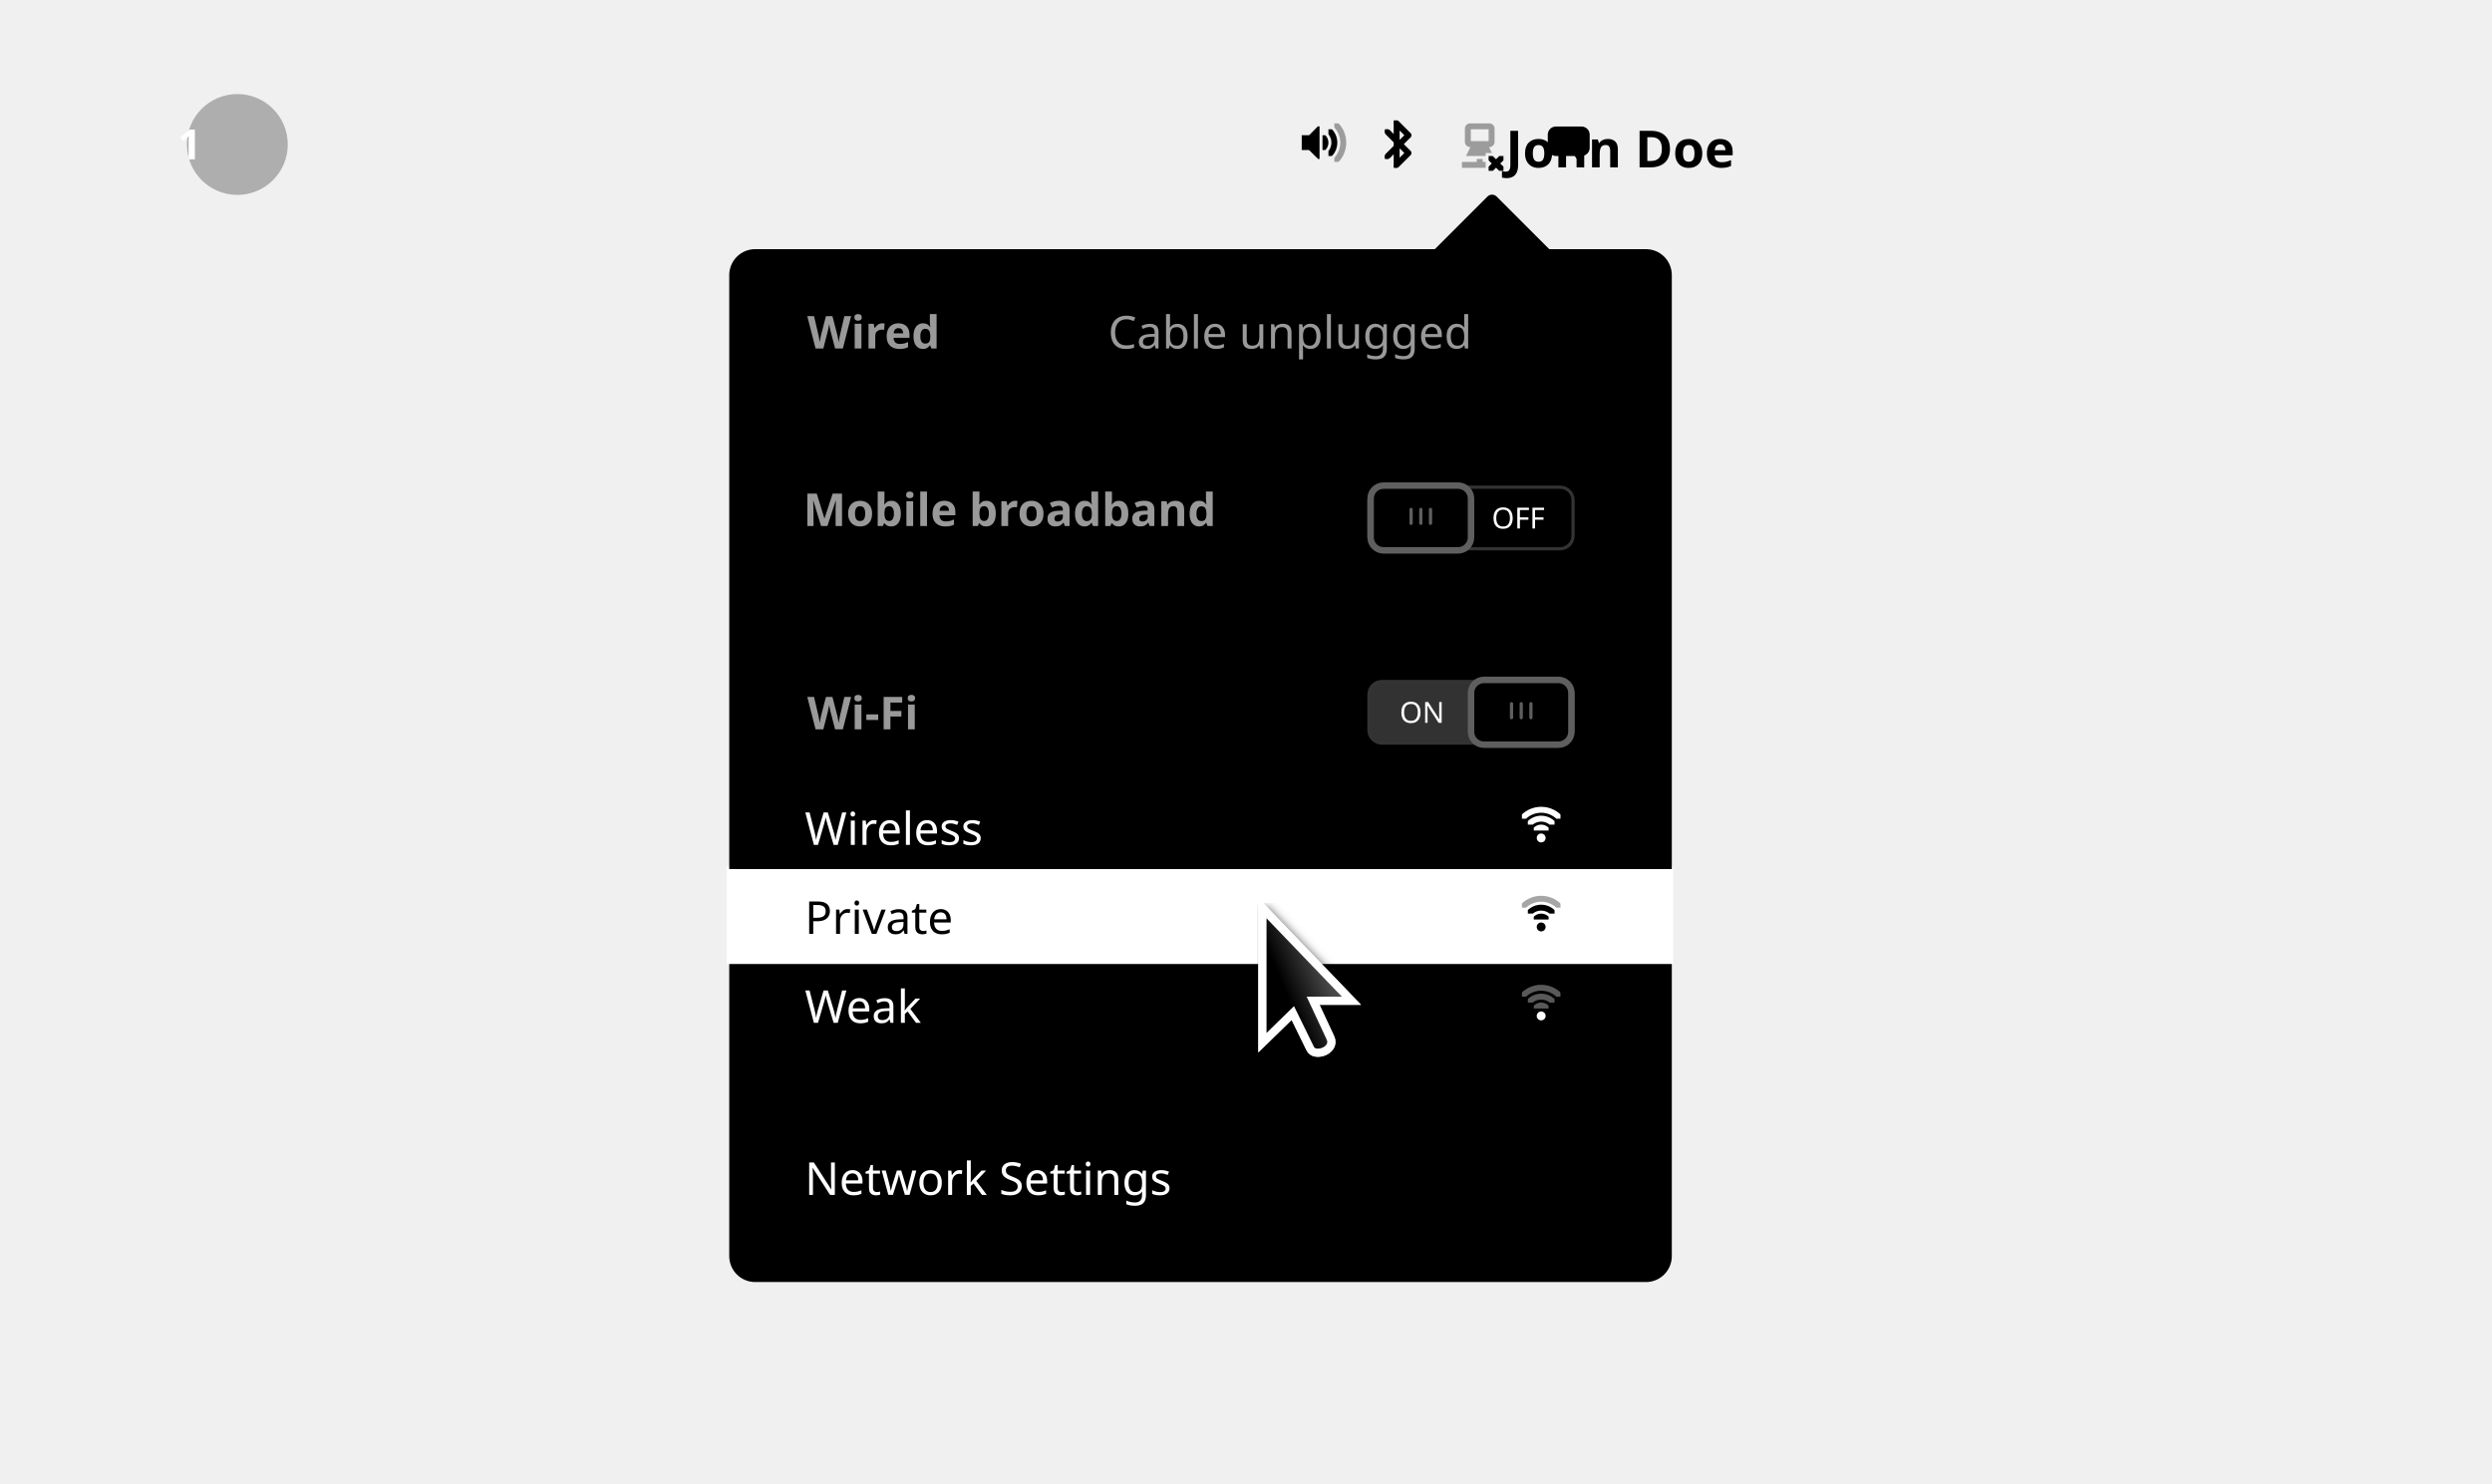
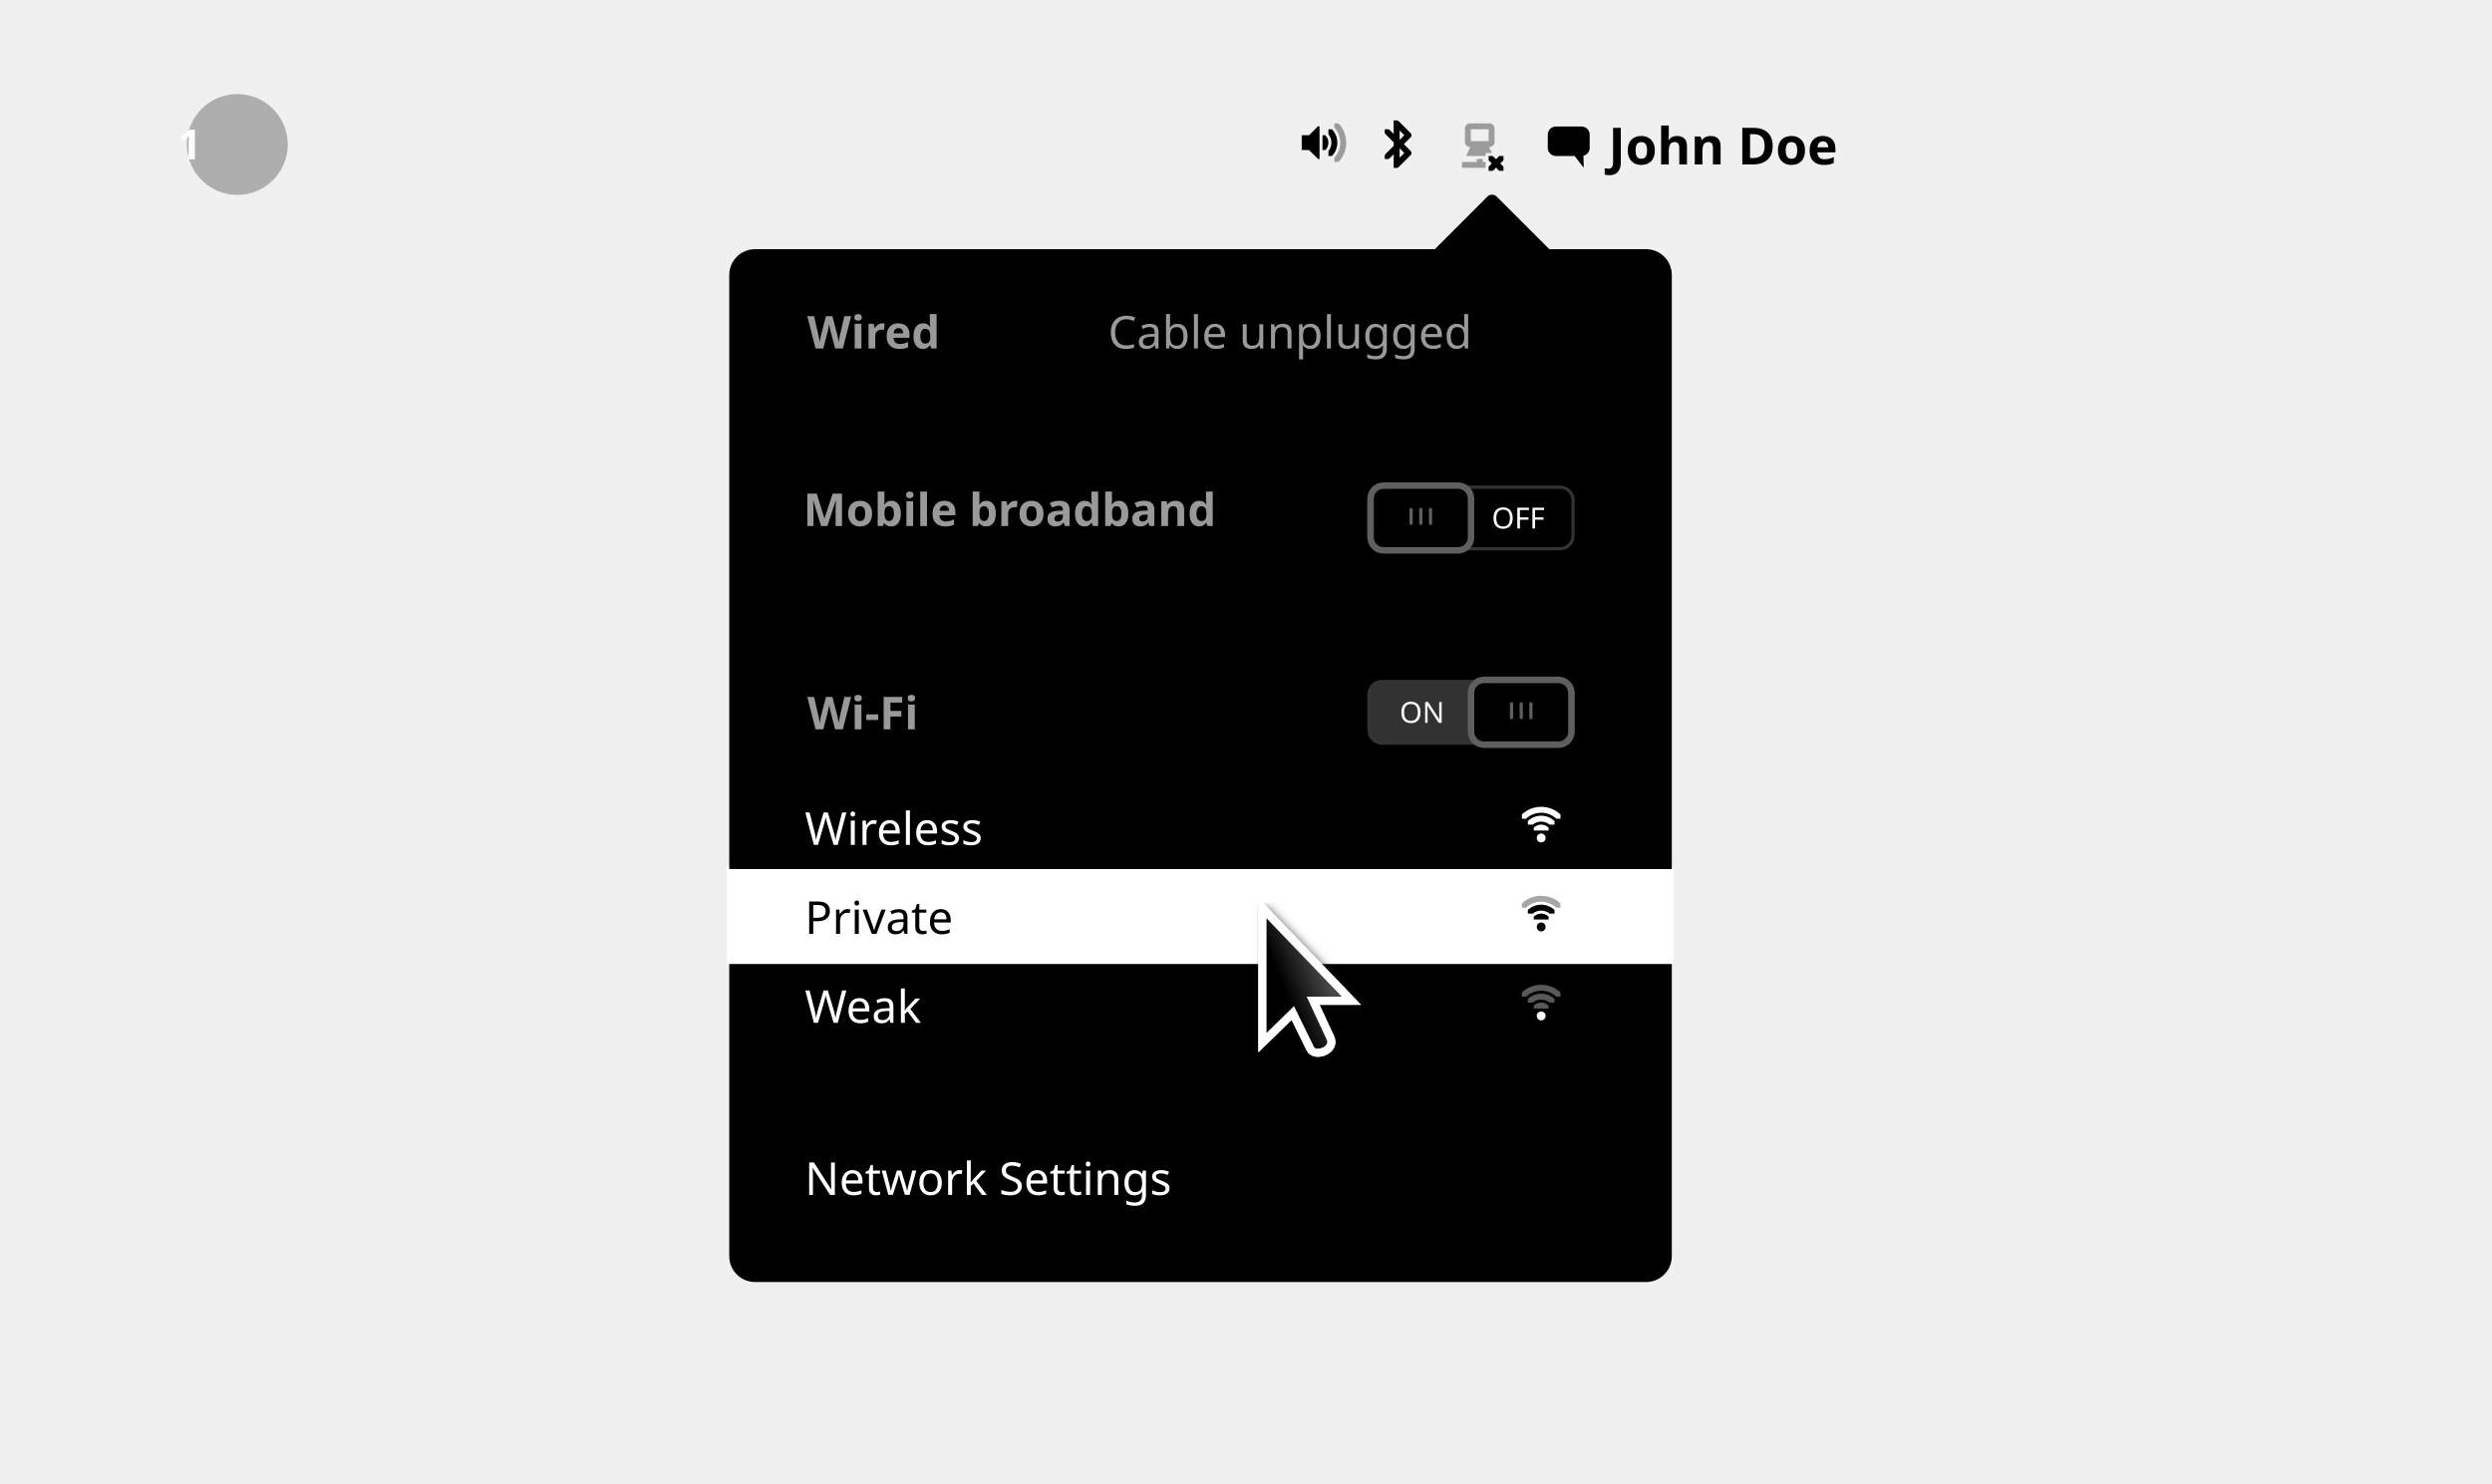
<svg xmlns="http://www.w3.org/2000/svg" xmlns:xlink="http://www.w3.org/1999/xlink" height="500" id="svg10075" version="1.1" width="840">
  <defs id="defs10077">
    <linearGradient id="RHEL7">
      <stop id="stop13323" offset="0" style="stop-color:#a3dbe8;stop-opacity:1" />
      <stop id="stop13325" offset="1" style="stop-color:#a3dbe8;stop-opacity:1" />
    </linearGradient>
    <linearGradient id="GNOME">
      <stop id="stop11074" offset="0" style="stop-color:#eeedec;stop-opacity:1" />
      <stop id="stop11076" offset="1" style="stop-color:#eeedec;stop-opacity:1" />
    </linearGradient>
    <linearGradient id="BLANK">
      <stop id="stop7012" offset="0" style="stop-color:#eeedec;stop-opacity:0" />
      <stop id="stop7014" offset="1" style="stop-color:#eeedec;stop-opacity:0" />
    </linearGradient>
    <linearGradient gradientTransform="matrix(1.183438,0,0,0.896461,5.70167,415.6038)" gradientUnits="userSpaceOnUse" id="linearGradient7064" x1="-18.338" x2="713.429" y1="490.549" y2="490.549" xlink:href="#GNOME" />
    <clipPath id="clipPath6279-7-9-9">
      <rect height="6.375" id="rect6281-1-9-8" style="color:#bebebe;fill:#bebebe;fill-opacity:1;fill-rule:nonzero;stroke:none;stroke-width:2;marker:none;visibility:visible;display:inline;overflow:visible" width="3.825" x="26.85" y="220.75" />
    </clipPath>
    <clipPath id="clipPath6265-3-4-4">
      <rect height="5.216" id="rect6267-1-9-6" style="color:#bebebe;fill:#bebebe;fill-opacity:1;fill-rule:nonzero;stroke:none;stroke-width:2;marker:none;visibility:visible;display:inline;overflow:visible" width="2.898" x="26.966" y="221.33" />
    </clipPath>
    <clipPath id="clipPath6259-8-81-2">
      <rect height="4.873" id="rect6261-6-6-7" style="color:#bebebe;fill:#bebebe;fill-opacity:1;stroke:none;stroke-width:2;marker:none;visibility:visible;display:inline;overflow:visible" width="1.876" x="26.999" y="221.502" />
    </clipPath>
    <clipPath id="clipPath6279-6-1">
      <rect height="6.375" id="rect6281-3-1" style="color:#bebebe;fill:#bebebe;fill-opacity:1;fill-rule:nonzero;stroke:none;stroke-width:2;marker:none;visibility:visible;display:inline;overflow:visible" width="3.825" x="26.85" y="220.75" />
    </clipPath>
    <clipPath id="clipPath6265-33-4">
      <rect height="5.216" id="rect6267-6-5" style="color:#bebebe;fill:#bebebe;fill-opacity:1;fill-rule:nonzero;stroke:none;stroke-width:2;marker:none;visibility:visible;display:inline;overflow:visible" width="2.898" x="26.966" y="221.33" />
    </clipPath>
    <clipPath id="clipPath6259-6-4">
      <rect height="4.873" id="rect6261-4-9" style="color:#bebebe;fill:#bebebe;fill-opacity:1;stroke:none;stroke-width:2;marker:none;visibility:visible;display:inline;overflow:visible" width="1.876" x="26.999" y="221.502" />
    </clipPath>
    <clipPath id="clipPath6259-6-8-25-4">
      <rect height="4.873" id="rect6261-4-9-24-2" style="color:#bebebe;fill:#bebebe;fill-opacity:1;stroke:none;stroke-width:2;marker:none;visibility:visible;display:inline;overflow:visible" width="1.876" x="26.999" y="221.502" />
    </clipPath>
    <clipPath id="clipPath6279-6-1-4-5">
      <rect height="6.375" id="rect6281-3-0-3-5" style="color:#bebebe;fill:#bebebe;fill-opacity:1;fill-rule:nonzero;stroke:none;stroke-width:2;marker:none;visibility:visible;display:inline;overflow:visible" width="3.825" x="26.85" y="220.75" />
    </clipPath>
    <clipPath id="clipPath6265-33-6-5-1-3">
      <rect height="5.216" id="rect6267-6-9-1-4-8" style="color:#bebebe;fill:#bebebe;fill-opacity:1;fill-rule:nonzero;stroke:none;stroke-width:2;marker:none;visibility:visible;display:inline;overflow:visible" width="2.898" x="26.966" y="221.33" />
    </clipPath>
    <clipPath id="clipPath6259-6-8-2-1-6-6">
      <rect height="4.873" id="rect6261-4-9-2-0-9-0" style="color:#bebebe;fill:#bebebe;fill-opacity:1;stroke:none;stroke-width:2;marker:none;visibility:visible;display:inline;overflow:visible" width="1.876" x="26.999" y="221.502" />
    </clipPath>
-     <filter color-interpolation-filters="sRGB" height="1.131" id="filter5601" width="1.206" x="-0.103" y="-0.065">
+     <filter height="1.131" id="filter5601" width="1.206" x="-0.103" y="-0.065">
      <feGaussianBlur id="feGaussianBlur5603" stdDeviation="0.611" />
    </filter>
    <linearGradient gradientUnits="userSpaceOnUse" id="linearGradient48287" x1="29.09" x2="33.971" y1="11.773" y2="9.709" xlink:href="#linearGradient5716-6" />
    <linearGradient id="linearGradient5716-6">
      <stop id="stop5718-7" offset="0" style="stop-color:#000000;stop-opacity:1" />
      <stop id="stop5720-7" offset="1" style="stop-color:#484848;stop-opacity:1" />
    </linearGradient>
    <linearGradient gradientUnits="userSpaceOnUse" id="linearGradient33948" x1="29.09" x2="33.971" y1="11.773" y2="9.709" xlink:href="#linearGradient5716-6" />
  </defs>
  <g id="layer1" transform="translate(0,-992.3622)">
    <rect height="656" id="background" style="fill:url(#BLANK);" width="866" x="-16" y="855.362" />
  </g>
  <g id="layer2" transform="translate(0,-540)">
    <g id="g27126" transform="translate(9,-167.2911)">
      <g id="g15031" transform="translate(-51,24.63783)">
-         <path d="m 137,278 a 17,17 0 1 1 -34,0 17,17 0 1 1 34,0 z" id="path15033" style="color:#000000;fill:#000000;fill-opacity:0.275;stroke:none;stroke-width:1.07;marker:none;visibility:visible;display:inline;overflow:visible;enable-background:accumulate" transform="translate(2,453.3622)" />
+         <path d="M 137,278 A 17,17 0 1 1 103,278 17,17 0 1 1 137,278 Z" id="path15033" style="color:#000000;fill:#000000;fill-opacity:0.275;stroke:none;stroke-width:1.07;marker:none;visibility:visible;display:inline;overflow:visible;enable-background:accumulate" transform="translate(2,453.3622)" />
        <text id="text15035" style="font-size:14px;font-style:normal;font-variant:normal;font-weight:bold;font-stretch:normal;text-align:center;line-height:125%;letter-spacing:0px;word-spacing:0px;writing-mode:lr-tb;text-anchor:middle;fill:#ffffff;fill-opacity:1;stroke:none;font-family:Cantarell;-inkscape-font-specification:Cantarell Bold" x="122.293" y="736.362" xml:space="preserve">
          <tspan id="tspan15037" x="122.293" y="736.362">1</tspan>
        </text>
      </g>
      <g id="g26899" transform="matrix(0.7432991,0,0,0.7432991,3.784938,392.2999)">
        <rect height="44.397" id="rect33985" style="color:#000000;fill:#ffffff;fill-opacity:1;fill-rule:nonzero;stroke:none;stroke-width:10;marker:none;visibility:visible;display:inline;overflow:visible;enable-background:new" width="429.168" x="312.411" y="816.618" />
-         <path d="m 659.428,512.063 c -0.751,0 -1.485,0.265 -2.06,0.841 l -23.88,23.88 -308.212,0 c -6.51,0 -11.772,5.262 -11.772,11.772 l 0,269.407 427.444,0 0,-269.407 c 0,-6.51 -5.22,-11.772 -11.73,-11.772 l -43.85,0 -23.88,-23.88 c -0.576,-0.575 -1.309,-0.841 -2.06,-0.841 z m -345.924,348.951 0,132.475 c 0,6.51 5.262,11.772 11.772,11.772 l 403.942,0 c 6.51,0 11.73,-5.262 11.73,-11.772 l 0,-132.475 -427.444,0 z" id="rect41123-4" style="color:#000000;fill:#000000;fill-opacity:1;fill-rule:nonzero;stroke:none;stroke-width:2.938;marker:none;visibility:visible;display:inline;overflow:visible;enable-background:accumulate" />
+         <path d="m 659.428,512.063 c -0.751,0 -1.485,0.265 -2.06,0.841 l -23.88,23.88 -308.212,0 c -6.51,0 -11.772,5.262 -11.772,11.772 l 0,269.407 427.444,0 0,-269.407 c 0,-6.51 -5.22,-11.772 -11.73,-11.772 l -43.85,0 -23.88,-23.88 C 660.913,512.329 660.179,512.063 659.428,512.063 z m -345.924,348.951 0,132.475 c 0,6.51 5.262,11.772 11.772,11.772 l 403.942,0 c 6.51,0 11.73,-5.262 11.73,-11.772 l 0,-132.475 L 313.504,861.014 Z" id="rect41123-4" style="color:#000000;fill:#000000;fill-opacity:1;fill-rule:nonzero;stroke:none;stroke-width:2.938;marker:none;visibility:visible;display:inline;overflow:visible;enable-background:accumulate" />
        <text id="text13993-6-9-3" style="font-size:20.565px;font-style:normal;font-variant:normal;font-weight:500;font-stretch:normal;text-indent:0;text-align:start;text-decoration:none;line-height:125%;letter-spacing:normal;word-spacing:normal;text-transform:none;direction:ltr;block-progression:tb;writing-mode:lr-tb;text-anchor:start;color:#000000;fill:#ffffff;fill-opacity:1;fill-rule:nonzero;stroke:none;stroke-width:1px;marker:none;visibility:visible;display:inline;overflow:visible;enable-background:accumulate;font-family:Cantarell;-inkscape-font-specification:Cantarell Medium" x="347.757" y="965.729" xml:space="preserve">
          <tspan id="tspan13995-2-0-1" x="347.757" y="965.729">Network Settings</tspan>
        </text>
        <text id="text3678-1" style="font-size:20.565px;font-style:normal;font-variant:normal;font-weight:bold;font-stretch:normal;text-indent:0;text-align:start;text-decoration:none;line-height:125%;letter-spacing:normal;word-spacing:normal;text-transform:none;direction:ltr;block-progression:tb;writing-mode:lr-tb;text-anchor:start;baseline-shift:baseline;color:#000000;fill:#999999;fill-opacity:1;fill-rule:nonzero;stroke:none;stroke-width:1px;marker:none;visibility:visible;display:inline;overflow:visible;enable-background:accumulate;font-family:Cantarell;-inkscape-font-specification:Cantarell Bold" x="348.893" y="581.85" xml:space="preserve">
          <tspan id="tspan3680-7" style="font-size:20.565px;font-style:normal;font-variant:normal;font-weight:bold;font-stretch:normal;text-indent:0;text-align:start;text-decoration:none;line-height:125%;letter-spacing:normal;word-spacing:normal;text-transform:none;direction:ltr;block-progression:tb;writing-mode:lr-tb;text-anchor:start;baseline-shift:baseline;color:#000000;fill:#999999;fill-opacity:1;fill-rule:nonzero;stroke:none;stroke-width:1px;marker:none;visibility:visible;display:inline;overflow:visible;enable-background:accumulate;font-family:Cantarell;-inkscape-font-specification:Cantarell Bold" x="348.893" y="581.85">Wired</tspan>
        </text>
        <text id="text42225-8" style="font-size:20.565px;font-style:normal;font-variant:normal;font-weight:500;font-stretch:normal;text-indent:0;text-align:end;text-decoration:none;line-height:125%;letter-spacing:normal;word-spacing:normal;text-transform:none;direction:ltr;block-progression:tb;writing-mode:lr-tb;text-anchor:end;color:#000000;fill:#999999;fill-opacity:1;fill-rule:nonzero;stroke:none;stroke-width:1px;marker:none;visibility:visible;display:inline;overflow:visible;enable-background:accumulate;font-family:Cantarell;-inkscape-font-specification:Cantarell Medium" x="698.475" y="581.85" xml:space="preserve">
          <tspan id="tspan42227-6" x="698.475" y="581.85">Cable unplugged</tspan>
        </text>
        <text id="text42177-5" style="font-size:20.565px;font-style:normal;font-variant:normal;font-weight:bold;font-stretch:normal;text-indent:0;text-align:start;text-decoration:none;line-height:125%;letter-spacing:normal;word-spacing:normal;text-transform:none;direction:ltr;block-progression:tb;writing-mode:lr-tb;text-anchor:start;baseline-shift:baseline;color:#000000;fill:#999999;fill-opacity:1;fill-rule:nonzero;stroke:none;stroke-width:1px;marker:none;visibility:visible;display:inline;overflow:visible;enable-background:accumulate;font-family:Cantarell;-inkscape-font-specification:Cantarell Bold" x="347.096" y="662.352" xml:space="preserve">
          <tspan id="tspan42179-7" x="347.096" y="662.352">Mobile broadband</tspan>
        </text>
        <rect height="27.91" id="rect16256-4" rx="5.876" ry="5.876" style="fill:#000000;fill-opacity:1;stroke:#333333;stroke-width:1.469;stroke-linecap:round;stroke-linejoin:miter;stroke-miterlimit:4;stroke-opacity:1;stroke-dasharray:none;stroke-dashoffset:0;display:inline" width="92.542" x="603.619" y="644.755" />
        <text id="text42229-9" style="font-size:13.22px;font-style:normal;font-variant:normal;font-weight:500;font-stretch:normal;text-indent:0;text-align:start;text-decoration:none;line-height:125%;letter-spacing:normal;word-spacing:normal;text-transform:none;direction:ltr;block-progression:tb;writing-mode:lr-tb;text-anchor:start;color:#000000;fill:#5f5f5f;fill-opacity:1;fill-rule:nonzero;stroke:none;stroke-width:1px;marker:none;visibility:visible;display:inline;overflow:visible;enable-background:accumulate;font-family:Cantarell;-inkscape-font-specification:Cantarell Medium" x="659.276" y="663.486" xml:space="preserve">
          <tspan id="tspan42231-19" style="font-size:13.22px;font-style:normal;font-variant:normal;font-weight:500;font-stretch:normal;text-align:start;line-height:125%;writing-mode:lr-tb;text-anchor:start;fill:#ffffff;fill-opacity:1;font-family:Cantarell;-inkscape-font-specification:Cantarell Medium" x="659.276" y="663.486">OFF</tspan>
        </text>
        <rect height="29.379" id="rect16258-9" rx="5.876" ry="5.876" style="fill:#000000;fill-opacity:1;stroke:#5f5f5f;stroke-width:2.938;stroke-linecap:round;stroke-linejoin:miter;stroke-miterlimit:4;stroke-opacity:1;stroke-dasharray:none;stroke-dashoffset:0;display:inline" width="45.537" x="604.353" y="644.021" />
        <g id="g16298-4" style="display:inline" transform="matrix(1.468926,0,0,1.468926,-557.7553,485.1804)">
          <path d="m 803.632,115.486 0,4.295" id="path16265-9" style="fill:none;stroke:#5f5f5f;stroke-width:1px;stroke-linecap:round;stroke-linejoin:miter;stroke-opacity:1" />
          <path d="m 806.628,115.486 0,4.295" id="path16265-0-0" style="fill:none;stroke:#5f5f5f;stroke-width:1px;stroke-linecap:round;stroke-linejoin:miter;stroke-opacity:1;display:inline" />
          <path d="m 809.624,115.486 0,4.295" id="path16265-8-5" style="fill:none;stroke:#5f5f5f;stroke-width:1px;stroke-linecap:round;stroke-linejoin:miter;stroke-opacity:1;display:inline" />
        </g>
        <text id="text42177-2-1" style="font-size:20.565px;font-style:normal;font-variant:normal;font-weight:bold;font-stretch:normal;text-indent:0;text-align:start;text-decoration:none;line-height:125%;letter-spacing:normal;word-spacing:normal;text-transform:none;direction:ltr;block-progression:tb;writing-mode:lr-tb;text-anchor:start;baseline-shift:baseline;color:#000000;fill:#999999;fill-opacity:1;fill-rule:nonzero;stroke:none;stroke-width:1px;marker:none;visibility:visible;display:inline;overflow:visible;enable-background:accumulate;font-family:Cantarell;-inkscape-font-specification:Cantarell Bold" x="348.893" y="754.564" xml:space="preserve">
          <tspan id="tspan42179-2-1" x="348.893" y="754.564">Wi-Fi</tspan>
        </text>
        <rect height="27.91" id="rect26787" rx="5.876" ry="5.876" style="fill:#323232;fill-opacity:1;stroke:#333333;stroke-width:1.469;stroke-linecap:round;stroke-linejoin:miter;stroke-miterlimit:4;stroke-opacity:1;stroke-dasharray:none;stroke-dashoffset:0;display:inline" transform="scale(-1,1)" width="92.542" x="-696.161" y="732.891" />
        <text id="text26789" style="font-size:13.22px;font-style:normal;font-variant:normal;font-weight:500;font-stretch:normal;text-indent:0;text-align:start;text-decoration:none;line-height:125%;letter-spacing:normal;word-spacing:normal;text-transform:none;direction:ltr;block-progression:tb;writing-mode:lr-tb;text-anchor:start;color:#000000;fill:#5f5f5f;fill-opacity:1;fill-rule:nonzero;stroke:none;stroke-width:1px;marker:none;visibility:visible;display:inline;overflow:visible;enable-background:accumulate;font-family:Cantarell;-inkscape-font-specification:Cantarell Medium" x="617.488" y="751.621" xml:space="preserve">
          <tspan id="tspan26791" style="font-size:13.22px;font-style:normal;font-variant:normal;font-weight:500;font-stretch:normal;text-align:start;line-height:125%;writing-mode:lr-tb;text-anchor:start;fill:#ffffff;fill-opacity:1;font-family:Cantarell;-inkscape-font-specification:Cantarell Medium" x="617.488" y="751.621">ON</tspan>
        </text>
        <rect height="29.379" id="rect26793" rx="5.876" ry="5.876" style="fill:#000000;fill-opacity:1;stroke:#5f5f5f;stroke-width:2.938;stroke-linecap:round;stroke-linejoin:miter;stroke-miterlimit:4;stroke-opacity:1;stroke-dasharray:none;stroke-dashoffset:0;display:inline" transform="scale(-1,1)" width="45.537" x="-695.426" y="732.156" />
        <g id="g26795" style="display:inline" transform="matrix(-1.468926,0,0,1.468926,1857.535,573.3159)">
          <path d="m 803.632,115.486 0,4.295" id="path26797" style="fill:none;stroke:#5f5f5f;stroke-width:1px;stroke-linecap:round;stroke-linejoin:miter;stroke-opacity:1" />
          <path d="m 806.628,115.486 0,4.295" id="path26799" style="fill:none;stroke:#5f5f5f;stroke-width:1px;stroke-linecap:round;stroke-linejoin:miter;stroke-opacity:1;display:inline" />
          <path d="m 809.624,115.486 0,4.295" id="path26801" style="fill:none;stroke:#5f5f5f;stroke-width:1px;stroke-linecap:round;stroke-linejoin:miter;stroke-opacity:1;display:inline" />
        </g>
        <g id="g3922" style="display:inline" transform="matrix(1.345353,0,0,1.345353,644.7136,547.5471)">
          <path clip-path="url(#clipPath6279-6-1)" d="m 27.191,221.684 a 3.188,3.188 0 0 1 0,4.508" id="path2933" style="fill:none;stroke:#ffffff;stroke-width:2.55;stroke-linecap:round;stroke-miterlimit:4;stroke-opacity:1;stroke-dasharray:none;display:inline" transform="matrix(0,-0.784314,0.784314,0,-148.137,209.059)" />
          <path clip-path="url(#clipPath6265-33-4)" d="m 27.191,221.684 a 3.188,3.188 0 0 1 0,4.508" id="path2935" style="fill:none;stroke:#ffffff;stroke-width:1.159;stroke-linecap:round;stroke-miterlimit:4;stroke-opacity:1;stroke-dasharray:none;display:inline" transform="matrix(0,-1.72549,1.72549,0,-358.902,232.529)" />
          <path clip-path="url(#clipPath6259-6-4)" d="m 27.191,221.684 a 3.188,3.188 0 0 1 0,4.508" id="path2937" style="fill:none;stroke:#ffffff;stroke-width:0.75;stroke-linecap:round;stroke-miterlimit:4;stroke-opacity:1;stroke-dasharray:none;display:inline" transform="matrix(0,-2.66667,2.66667,0,-569.666,256)" />
          <rect height="16" id="rect2941" style="color:#bebebe;fill:none;stroke:none;stroke-width:1;marker:none;visibility:visible;display:inline;overflow:visible" transform="matrix(0,-1,1,0,0,0)" width="16" x="-194" y="20" />
-           <path d="m 29,209 a 1,1 0 1 1 -2,0 1,1 0 1 1 2,0 z" id="path2948" style="fill:#ffffff;fill-opacity:1;stroke:none;display:inline" transform="matrix(1.5,0,0,1.5,-14.5,-123)" />
+           <path d="M 29,209 A 1,1 0 1 1 27,209 1,1 0 1 1 29,209 Z" id="path2948" style="fill:#ffffff;fill-opacity:1;stroke:none;display:inline" transform="matrix(1.5,0,0,1.5,-14.5,-123)" />
        </g>
        <g id="g3944" style="display:inline" transform="matrix(1.345353,0,0,1.345353,617.8066,563.6914)">
          <path clip-path="url(#clipPath6279-6-1)" d="m 27.191,221.684 a 3.188,3.188 0 0 1 0,4.508" id="path3743" style="fill:none;stroke:#000000;stroke-width:2.55;stroke-linecap:round;stroke-miterlimit:4;stroke-opacity:1;stroke-dasharray:none;display:inline" transform="matrix(0,-0.784314,0.784314,0,-128.137,227.059)" />
          <path clip-path="url(#clipPath6265-33-4)" d="m 27.191,221.684 a 3.188,3.188 0 0 1 0,4.508" id="path3745-5" style="fill:none;stroke:#000000;stroke-width:1.159;stroke-linecap:round;stroke-miterlimit:4;stroke-opacity:1;stroke-dasharray:none;display:inline" transform="matrix(0,-1.72549,1.72549,0,-338.902,250.529)" />
          <rect height="16" id="rect3749" style="color:#bebebe;fill:none;stroke:none;stroke-width:1;marker:none;visibility:visible;display:inline;overflow:visible" transform="matrix(0,-1,1,0,0,0)" width="16" x="-212" y="40" />
-           <path d="m 29,209 a 1,1 0 1 1 -2,0 1,1 0 1 1 2,0 z" id="path3751" style="fill:#000000;fill-opacity:1;stroke:none;display:inline" transform="matrix(1.5,0,0,1.5,5.5,-105)" />
+           <path d="M 29,209 A 1,1 0 1 1 27,209 1,1 0 1 1 29,209 Z" id="path3751" style="fill:#000000;fill-opacity:1;stroke:none;display:inline" transform="matrix(1.5,0,0,1.5,5.5,-105)" />
          <path clip-path="url(#clipPath6259-6-8-25-4)" d="m 27.191,221.684 a 3.188,3.188 0 0 1 0,4.508" id="path2937-7" style="opacity:0.35;fill:none;stroke:#000000;stroke-width:0.75;stroke-linecap:round;stroke-miterlimit:4;stroke-opacity:1;stroke-dasharray:none;display:inline" transform="matrix(0,-2.66667,2.66667,0,-549.666,274)" />
        </g>
        <text id="text32128" style="font-size:20.565px;font-style:normal;font-variant:normal;font-weight:500;font-stretch:normal;text-indent:0;text-align:start;text-decoration:none;line-height:125%;letter-spacing:normal;word-spacing:normal;text-transform:none;direction:ltr;block-progression:tb;writing-mode:lr-tb;text-anchor:start;color:#000000;fill:#ffffff;fill-opacity:1;fill-rule:nonzero;stroke:none;stroke-width:1px;marker:none;visibility:visible;display:inline;overflow:visible;enable-background:accumulate;font-family:Cantarell;-inkscape-font-specification:Cantarell Medium" x="347.757" y="806.977" xml:space="preserve">
          <tspan id="tspan32130" x="347.757" y="806.977">Wireless</tspan>
        </text>
        <text id="text32132" style="font-size:20.565px;font-style:normal;font-variant:normal;font-weight:500;font-stretch:normal;text-indent:0;text-align:start;text-decoration:none;line-height:125%;letter-spacing:normal;word-spacing:normal;text-transform:none;direction:ltr;block-progression:tb;writing-mode:lr-tb;text-anchor:start;color:#000000;fill:#000000;fill-opacity:1;fill-rule:nonzero;stroke:none;stroke-width:1px;marker:none;visibility:visible;display:inline;overflow:visible;enable-background:accumulate;font-family:Cantarell;-inkscape-font-specification:Cantarell Medium" x="347.757" y="847.338" xml:space="preserve">
          <tspan id="tspan32134" x="347.757" y="847.338">Private</tspan>
        </text>
        <text id="text32136" style="font-size:20.565px;font-style:normal;font-variant:normal;font-weight:500;font-stretch:normal;text-indent:0;text-align:start;text-decoration:none;line-height:125%;letter-spacing:normal;word-spacing:normal;text-transform:none;direction:ltr;block-progression:tb;writing-mode:lr-tb;text-anchor:start;color:#000000;fill:#ffffff;fill-opacity:1;fill-rule:nonzero;stroke:none;stroke-width:1px;marker:none;visibility:visible;display:inline;overflow:visible;enable-background:accumulate;font-family:Cantarell;-inkscape-font-specification:Cantarell Medium" x="347.757" y="887.699" xml:space="preserve">
          <tspan id="tspan32138" x="347.757" y="887.699">Weak</tspan>
        </text>
        <g id="g3955" style="display:inline" transform="matrix(1.345353,0,0,1.345353,563.9924,604.052)">
          <rect height="16" id="rect3769" style="color:#bebebe;fill:none;stroke:none;stroke-width:1;marker:none;visibility:visible;display:inline;overflow:visible" transform="matrix(0,-1,1,0,0,0)" width="16" x="-212" y="80" />
-           <path d="m 29,209 a 1,1 0 1 1 -2,0 1,1 0 1 1 2,0 z" id="path3771" style="fill:#ffffff;fill-opacity:1;stroke:none;display:inline" transform="matrix(1.5,0,0,1.5,45.5,-105)" />
+           <path d="M 29,209 A 1,1 0 1 1 27,209 1,1 0 1 1 29,209 Z" id="path3771" style="fill:#ffffff;fill-opacity:1;stroke:none;display:inline" transform="matrix(1.5,0,0,1.5,45.5,-105)" />
          <path clip-path="url(#clipPath6279-6-1-4-5)" d="m 27.191,221.684 a 3.188,3.188 0 0 1 0,4.508" id="path3753-6-8" style="opacity:0.35;fill:none;stroke:#ffffff;stroke-width:2.55;stroke-linecap:round;stroke-miterlimit:4;stroke-opacity:1;stroke-dasharray:none;display:inline" transform="matrix(0,-0.784314,0.784314,0,-88.1372,227.059)" />
          <path clip-path="url(#clipPath6265-33-6-5-1-3)" d="m 27.191,221.684 a 3.188,3.188 0 0 1 0,4.508" id="path3745-5-4-5" style="opacity:0.35;fill:none;stroke:#ffffff;stroke-width:1.159;stroke-linecap:round;stroke-miterlimit:4;stroke-opacity:1;stroke-dasharray:none;display:inline" transform="matrix(0,-1.72549,1.72549,0,-298.902,250.529)" />
          <path clip-path="url(#clipPath6259-6-8-2-1-6-6)" d="m 27.191,221.684 a 3.188,3.188 0 0 1 0,4.508" id="path2937-7-7-0" style="opacity:0.35;fill:none;stroke:#ffffff;stroke-width:0.75;stroke-linecap:round;stroke-miterlimit:4;stroke-opacity:1;stroke-dasharray:none;display:inline" transform="matrix(0,-2.66667,2.66667,0,-509.666,274)" />
        </g>
        <g id="default-pointer-c" style="display:inline" transform="matrix(3.711739,0,0,3.711739,456.5505,827.0631)">
-           <path d="m 27.135,2.848 0,16.44 3.712,-3.624 2.121,4.331 c 0.52,1.171 3.221,0.23 2.453,-1.337 l -2.099,-4.497 4.685,0 L 27.135,2.848 z" id="path5567" style="opacity:0.6;color:#000000;fill:#000000;fill-opacity:1;fill-rule:nonzero;stroke:#000000;stroke-width:1;stroke-linecap:butt;stroke-linejoin:miter;stroke-miterlimit:10;stroke-opacity:1;stroke-dasharray:none;stroke-dashoffset:0;marker:none;visibility:visible;display:block;overflow:visible;filter:url(#filter5601);enable-background:accumulate" />
-           <path d="m 26.605,2.318 0,16.44 3.712,-3.624 2.121,4.331 c 0.52,1.171 3.221,0.23 2.453,-1.337 l -2.099,-4.497 4.685,0 L 26.605,2.318 z" id="path5565" style="color:#000000;fill:url(#linearGradient48287);fill-opacity:1;fill-rule:nonzero;stroke:#ffffff;stroke-width:1;stroke-linecap:butt;stroke-linejoin:miter;stroke-miterlimit:10;stroke-opacity:1;stroke-dasharray:none;stroke-dashoffset:0;marker:none;visibility:visible;display:block;overflow:visible;enable-background:accumulate" />
-           <path d="m 26.605,2.318 0,16.44 3.712,-3.624 2.121,4.331 c 0.52,1.171 3.221,0.23 2.453,-1.337 l -2.099,-4.497 4.685,0 L 26.605,2.318 z" id="path6242" style="color:#000000;fill:url(#linearGradient33948);fill-opacity:1;fill-rule:nonzero;stroke:#ffffff;stroke-width:1;stroke-linecap:butt;stroke-linejoin:miter;stroke-miterlimit:10;stroke-opacity:1;stroke-dasharray:none;stroke-dashoffset:0;marker:none;visibility:visible;display:block;overflow:visible;enable-background:accumulate" />
+           <path d="m 27.135,2.848 0,16.44 3.712,-3.624 2.121,4.331 c 0.52,1.171 3.221,0.23 2.453,-1.337 l -2.099,-4.497 4.685,0 L 27.135,2.848 Z" id="path5567" style="opacity:0.6;color:#000000;fill:#000000;fill-opacity:1;fill-rule:nonzero;stroke:#000000;stroke-width:1;stroke-linecap:butt;stroke-linejoin:miter;stroke-miterlimit:10;stroke-opacity:1;stroke-dasharray:none;stroke-dashoffset:0;marker:none;visibility:visible;display:block;overflow:visible;filter:url(#filter5601);enable-background:accumulate" />
+           <path d="m 26.605,2.318 0,16.44 3.712,-3.624 2.121,4.331 c 0.52,1.171 3.221,0.23 2.453,-1.337 l -2.099,-4.497 4.685,0 L 26.605,2.318 Z" id="path5565" style="color:#000000;fill:url(#linearGradient48287);fill-opacity:1;fill-rule:nonzero;stroke:#ffffff;stroke-width:1;stroke-linecap:butt;stroke-linejoin:miter;stroke-miterlimit:10;stroke-opacity:1;stroke-dasharray:none;stroke-dashoffset:0;marker:none;visibility:visible;display:block;overflow:visible;enable-background:accumulate" />
+           <path d="m 26.605,2.318 0,16.44 3.712,-3.624 2.121,4.331 c 0.52,1.171 3.221,0.23 2.453,-1.337 l -2.099,-4.497 4.685,0 L 26.605,2.318 Z" id="path6242" style="color:#000000;fill:url(#linearGradient33948);fill-opacity:1;fill-rule:nonzero;stroke:#ffffff;stroke-width:1;stroke-linecap:butt;stroke-linejoin:miter;stroke-miterlimit:10;stroke-opacity:1;stroke-dasharray:none;stroke-dashoffset:0;marker:none;visibility:visible;display:block;overflow:visible;enable-background:accumulate" />
        </g>
      </g>
      <g id="g15039" style="display:inline" transform="translate(461.7849,531.8804)">
        <rect height="16" id="rect15041" style="color:#bebebe;fill:none;stroke:none;stroke-width:1;marker:none;visibility:visible;display:inline;overflow:visible" width="16" x="20" y="217" />
        <g id="g15043" style="opacity:0.35;fill:#000000;fill-opacity:1">
-           <path d="m 2019,112 0,1 -5,0 0,2 8,0 0,-2 -1,0 0,-1 -2,0 z m -2.25,-12 c -0.952,0 -1.75,0.798 -1.75,1.75 l 0,4.5 c 0,0.952 0.798,1.75 1.75,1.75 l 0.125,0 -0.781,1.562 -0.719,1.438 1.625,0 5,0 0,-1 2.125,0 -0.219,-0.438 -0.781,-1.562 0.125,0 c 0.952,0 1.75,-0.798 1.75,-1.75 l 0,-4.5 c 0,-0.952 -0.798,-1.75 -1.75,-1.75 l -6.5,0 z m 0.25,2 6,0 0,4 -6,0 0,-4 z" id="path15045" style="font-size:medium;font-style:normal;font-variant:normal;font-weight:normal;font-stretch:normal;text-indent:0;text-align:start;text-decoration:none;line-height:normal;letter-spacing:normal;word-spacing:normal;text-transform:none;direction:ltr;block-progression:tb;writing-mode:lr-tb;text-anchor:start;baseline-shift:baseline;color:#bebebe;fill:#000000;fill-opacity:1;fill-rule:nonzero;stroke:none;stroke-width:2;marker:none;visibility:visible;display:inline;overflow:visible;enable-background:accumulate;font-family:Sans;-inkscape-font-specification:Sans" transform="translate(-1992,117)" />
+           <path d="m 2019,112 0,1 -5,0 0,2 8,0 0,-2 -1,0 0,-1 L 2019,112 z m -2.25,-12 c -0.952,0 -1.75,0.798 -1.75,1.75 l 0,4.5 c 0,0.952 0.798,1.75 1.75,1.75 l 0.125,0 -0.781,1.562 -0.719,1.438 1.625,0 5,0 0,-1 2.125,0 -0.219,-0.438 -0.781,-1.562 0.125,0 c 0.952,0 1.75,-0.798 1.75,-1.75 l 0,-4.5 c 0,-0.952 -0.798,-1.75 -1.75,-1.75 L 2016.75,100 z m 0.25,2 6,0 0,4 -6,0 L 2017,102 Z" id="path15045" style="font-size:xx-small;font-style:normal;font-variant:normal;font-weight:normal;font-stretch:normal;text-indent:0;text-align:start;text-decoration:none;line-height:normal;letter-spacing:normal;word-spacing:normal;text-transform:none;direction:ltr;block-progression:tb;writing-mode:lr-tb;text-anchor:start;baseline-shift:baseline;color:#bebebe;fill:#000000;fill-opacity:1;fill-rule:nonzero;stroke:none;stroke-width:2;marker:none;visibility:visible;display:inline;overflow:visible;enable-background:accumulate;font-family:Sans;-inkscape-font-specification:Sans" transform="translate(-1992,117)" />
        </g>
-         <path d="m 31,228 1.375,0 1.125,1.094 1.094,-1.094 1.406,0 0,1.469 -1.094,1.062 1.094,1.062 0,1.406 -1.438,0 -1.062,-1.062 -1.062,1.062 -1.438,0 0,-1.406 1.062,-1.062 -1.062,-1.062 0,-1.469 z" id="path15047" style="color:#bebebe;fill:#000000;fill-opacity:1;stroke:none;stroke-width:2;marker:none;visibility:visible;display:inline;overflow:visible" />
+         <path d="m 31,228 1.375,0 1.125,1.094 1.094,-1.094 1.406,0 0,1.469 -1.094,1.062 1.094,1.062 0,1.406 -1.438,0 -1.062,-1.062 -1.062,1.062 -1.438,0 0,-1.406 1.062,-1.062 -1.062,-1.062 L 31,228 Z" id="path15047" style="color:#bebebe;fill:#000000;fill-opacity:1;stroke:none;stroke-width:2;marker:none;visibility:visible;display:inline;overflow:visible" />
      </g>
-       <text id="text14063-1" style="font-size:17.259px;font-style:normal;font-variant:normal;font-weight:bold;font-stretch:normal;text-align:end;line-height:125%;letter-spacing:0px;word-spacing:0px;writing-mode:lr-tb;text-anchor:end;fill:#000000;fill-opacity:1;stroke:none;display:inline;font-family:Cantarell;-inkscape-font-specification:Cantarell Bold" x="607.192" y="763.728" xml:space="preserve">
-         <tspan id="tspan14065-9" x="607.192" y="763.728">John Doe</tspan>
+       <text id="text14063-1" style="font-size:17.259px;font-style:normal;font-variant:normal;font-weight:bold;font-stretch:normal;text-align:start;line-height:125%;letter-spacing:0px;word-spacing:0px;writing-mode:lr-tb;text-anchor:start;fill:#000000;fill-opacity:1;stroke:none;display:inline;font-family:Cantarell;-inkscape-font-specification:Cantarell Bold" x="533.192" y="762.728" xml:space="preserve">
+         <tspan id="tspan14065-9" x="533.192" y="762.728">John Doe</tspan>
      </text>
      <g id="g5525-4" style="display:inline" transform="translate(409.7849,530.8803)">
-         <path d="m 20,222 2.484,0 2.969,-3 0.547,0.016 0,11 -0.475,8.3e-4 L 22.484,227 20,227 l 0,-5 z" id="path5533-9" style="color:#bebebe;fill:#000000;fill-opacity:1;fill-rule:nonzero;stroke:none;stroke-width:1;marker:none;visibility:visible;display:inline;overflow:visible" />
+         <path d="m 20,222 2.484,0 2.969,-3 0.547,0.016 0,11 -0.475,8.3e-4 L 22.484,227 20,227 20,222 Z" id="path5533-9" style="color:#bebebe;fill:#000000;fill-opacity:1;fill-rule:nonzero;stroke:none;stroke-width:1;marker:none;visibility:visible;display:inline;overflow:visible" />
        <rect height="16" id="rect5535-6" style="color:#bebebe;fill:none;stroke:none;stroke-width:1;marker:none;visibility:visible;display:inline;overflow:visible" width="16" x="20" y="217" />
        <path clip-path="url(#clipPath6279-7-9-9)" d="m 27.191,221.684 a 3.188,3.188 0 0 1 0,4.508" id="path3718-5-7" style="fill:none;stroke:#000000;stroke-width:2.55;stroke-linecap:round;stroke-miterlimit:4;stroke-opacity:1;stroke-dasharray:none;display:inline" transform="matrix(0.784314,0,0,0.784314,5.94118,48.8628)" />
        <path clip-path="url(#clipPath6265-3-4-4)" d="m 27.191,221.684 a 3.188,3.188 0 0 1 0,4.508" id="path3726-1-9" style="fill:none;stroke:#000000;stroke-width:1.159;stroke-linecap:round;stroke-miterlimit:4;stroke-opacity:1;stroke-dasharray:none;display:inline" transform="matrix(1.72549,0,0,1.72549,-17.5294,-161.902)" />
        <path clip-path="url(#clipPath6259-8-81-2)" d="m 27.191,221.684 a 3.188,3.188 0 0 1 0,4.508" id="path3728-0-5" style="opacity:0.35;fill:none;stroke:#000000;stroke-width:0.75;stroke-linecap:round;stroke-miterlimit:4;stroke-opacity:1;stroke-dasharray:none;display:inline" transform="matrix(2.66667,0,0,2.66667,-41,-372.666)" />
      </g>
      <g id="g11248-1" style="display:inline" transform="translate(470.7849,411.8804)">
        <rect height="16" id="rect11252-0" style="color:#bebebe;fill:none;stroke:none;stroke-width:1;marker:none;visibility:visible;display:inline;overflow:visible" width="16" x="41" y="337" />
-         <path d="m 44.688,358.062 c -1.524,0 -2.75,1.226 -2.75,2.75 l 0,4.438 c 0,1.524 1.226,2.75 2.75,2.75 l 6.305,0 3.053,3.985 -0.077,-4.079 c 1.205,-0.293 2.094,-1.359 2.094,-2.656 l 0,-4.438 c 0,-1.524 -1.226,-2.75 -2.75,-2.75 z" id="rect11261-8" style="color:#bebebe;fill:#000000;fill-opacity:1;fill-rule:nonzero;stroke:none;stroke-width:2.4;marker:none;visibility:visible;display:inline;overflow:visible;enable-background:accumulate" transform="translate(0,-20)" />
+         <path d="m 44.688,358.062 c -1.524,0 -2.75,1.226 -2.75,2.75 l 0,4.438 c 0,1.524 1.226,2.75 2.75,2.75 l 6.305,0 3.053,3.985 -0.077,-4.079 c 1.205,-0.293 2.094,-1.359 2.094,-2.656 l 0,-4.438 C 56.063,359.289 54.836,358.062 53.313,358.062 Z" id="rect11261-8" style="color:#bebebe;fill:#000000;fill-opacity:1;fill-rule:nonzero;stroke:none;stroke-width:2.4;marker:none;visibility:visible;display:inline;overflow:visible;enable-background:accumulate" transform="translate(0,-20)" />
      </g>
      <g id="g6099-3-5" style="fill:#bebebe;fill-opacity:1;display:inline" transform="translate(434.7849,471.8804)">
        <rect height="16" id="rect6109-6-7" style="color:#bebebe;fill:none;stroke:none;stroke-width:1;marker:none;visibility:visible;display:inline;overflow:visible" width="16" x="20" y="276" />
        <path d="m 24,288 7,-7 -4,-4 0,13.999 4,-4 -7,-7" id="path3807-3" style="fill:none;stroke:#000000;stroke-width:2;stroke-linecap:round;stroke-linejoin:round;stroke-miterlimit:4;stroke-opacity:1;stroke-dasharray:none;display:inline" />
        <rect height="1" id="rect3940-3" style="fill:#000000;fill-opacity:1;stroke:none" width="1" x="23" y="279" />
        <rect height="1" id="rect3942-0" style="fill:#000000;fill-opacity:1;stroke:none" width="1" x="23" y="288" />
        <rect height="1" id="rect3944-3" style="fill:#000000;fill-opacity:1;stroke:none" width="1" x="26" y="291" />
        <rect height="1" id="rect3946-3" style="fill:#000000;fill-opacity:1;stroke:none" width="1" x="26" y="276" />
      </g>
    </g>
  </g>
</svg>
